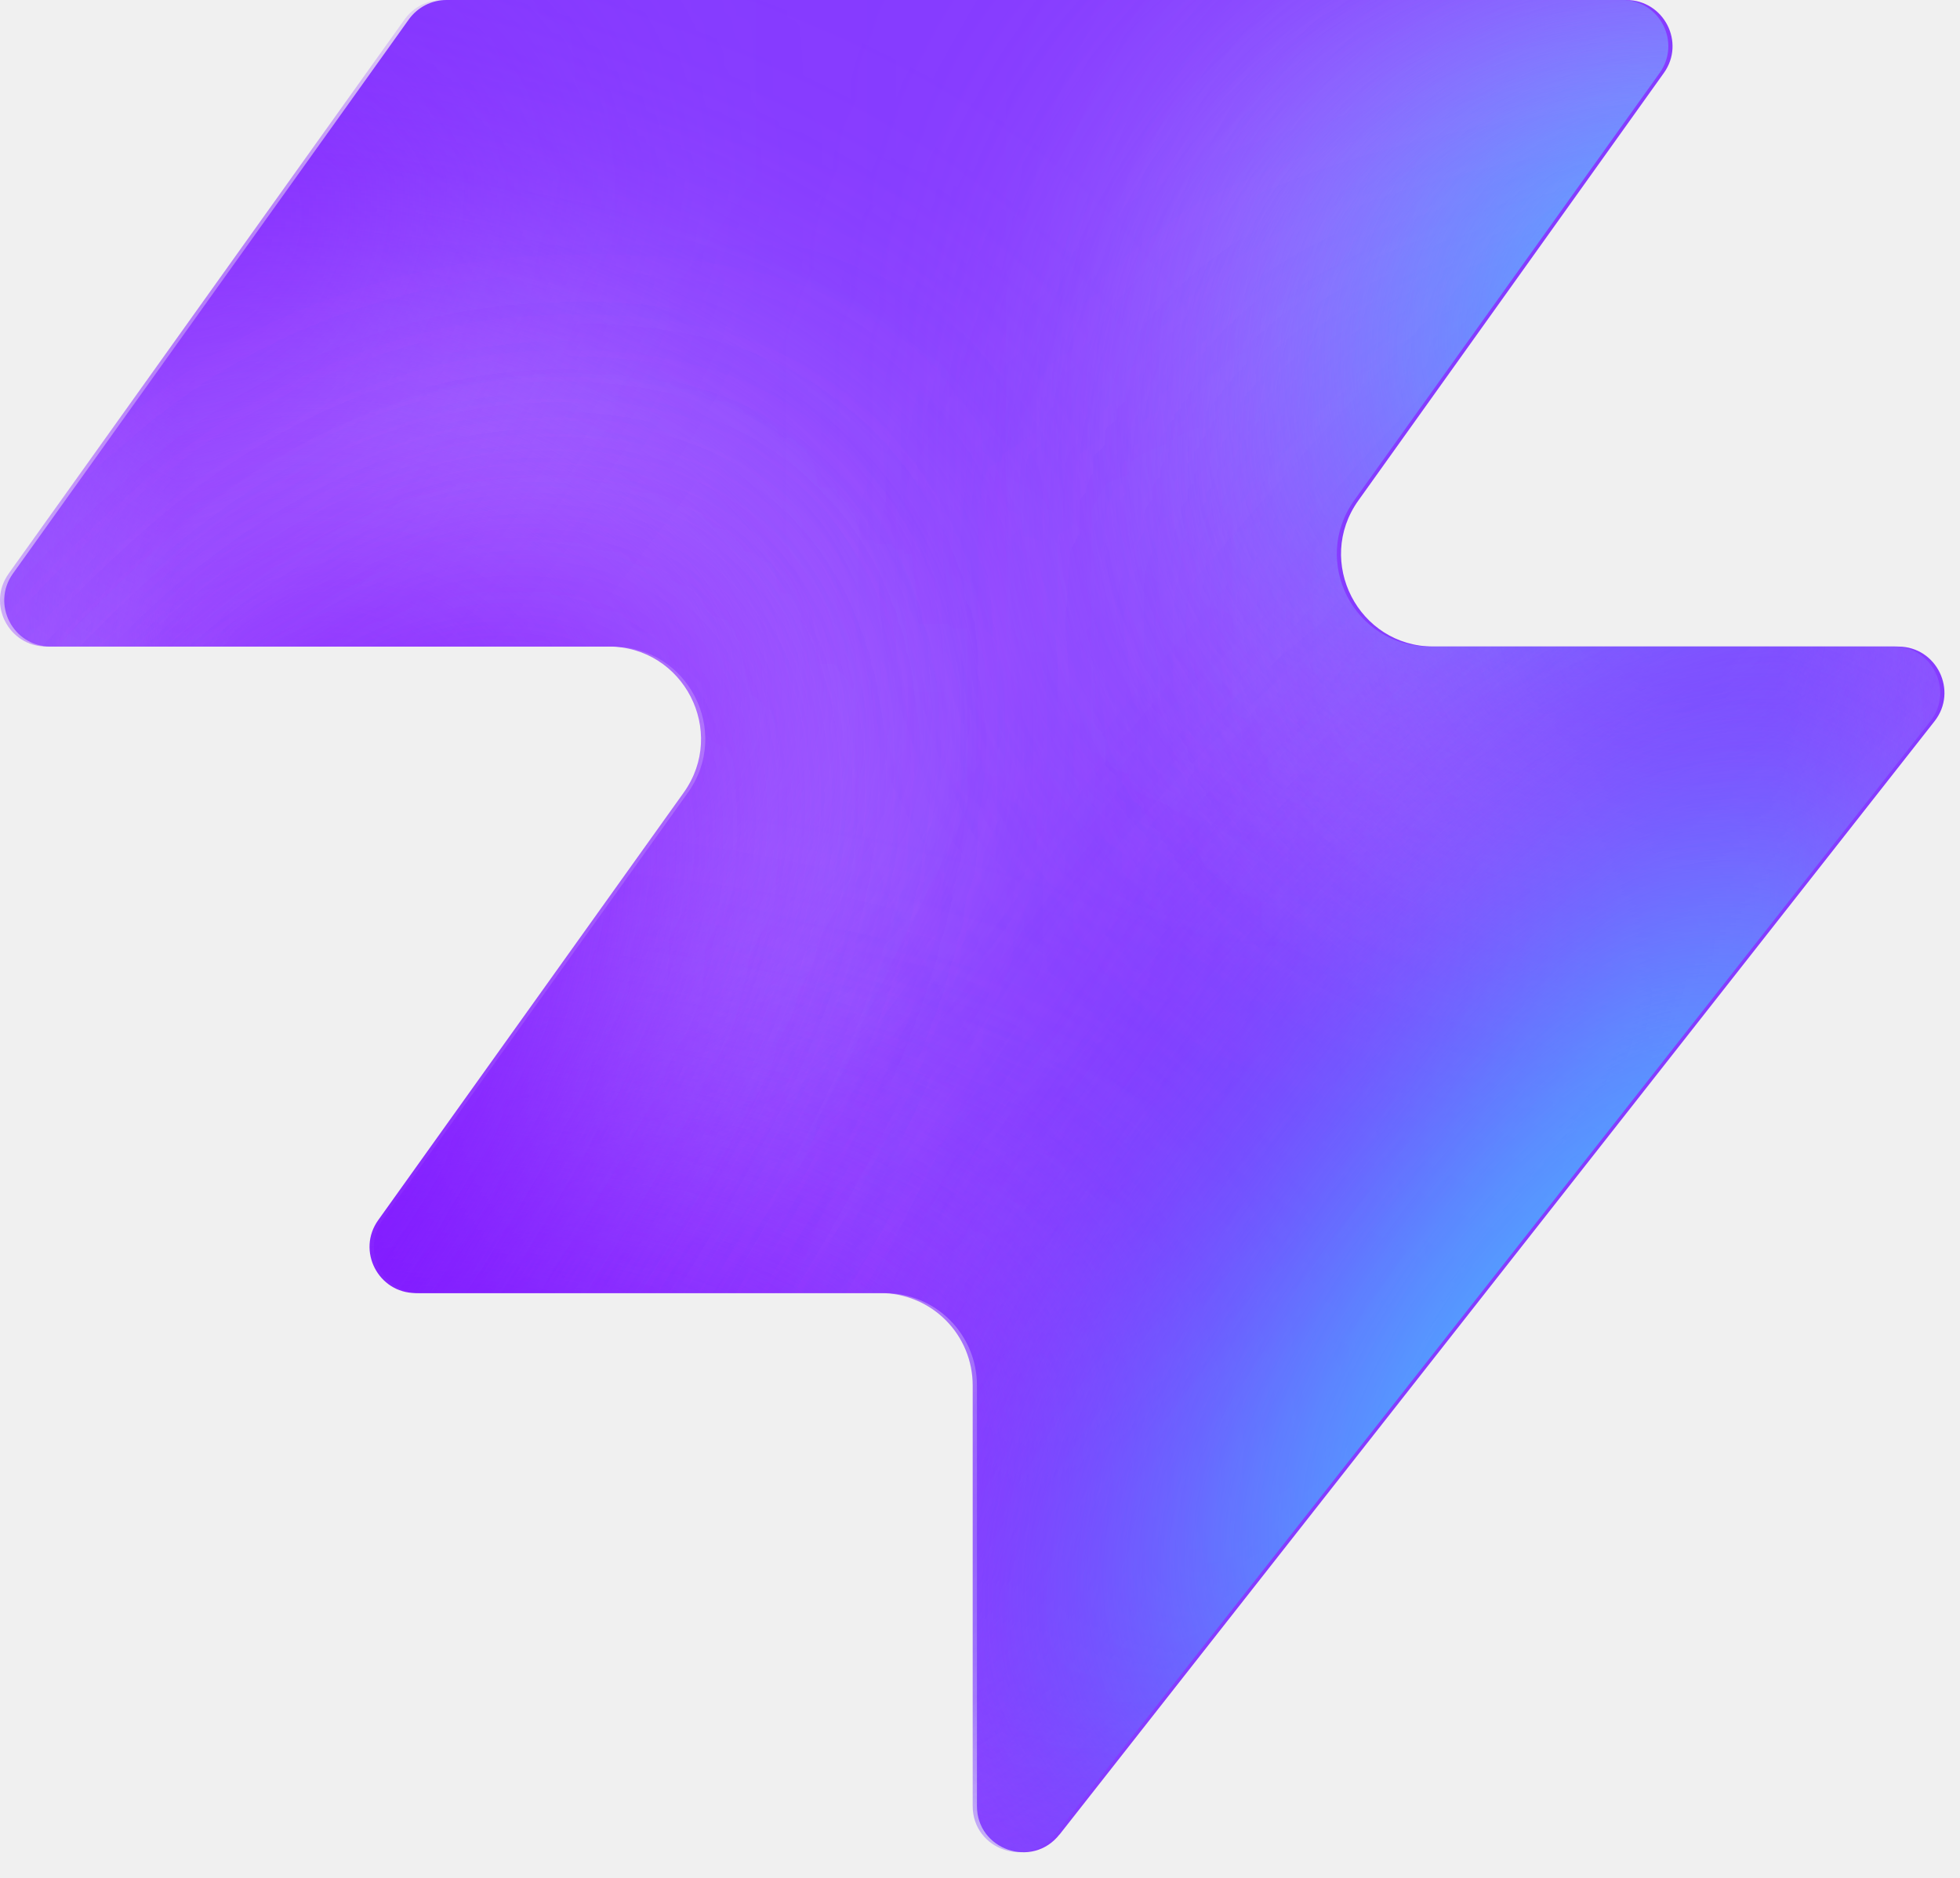
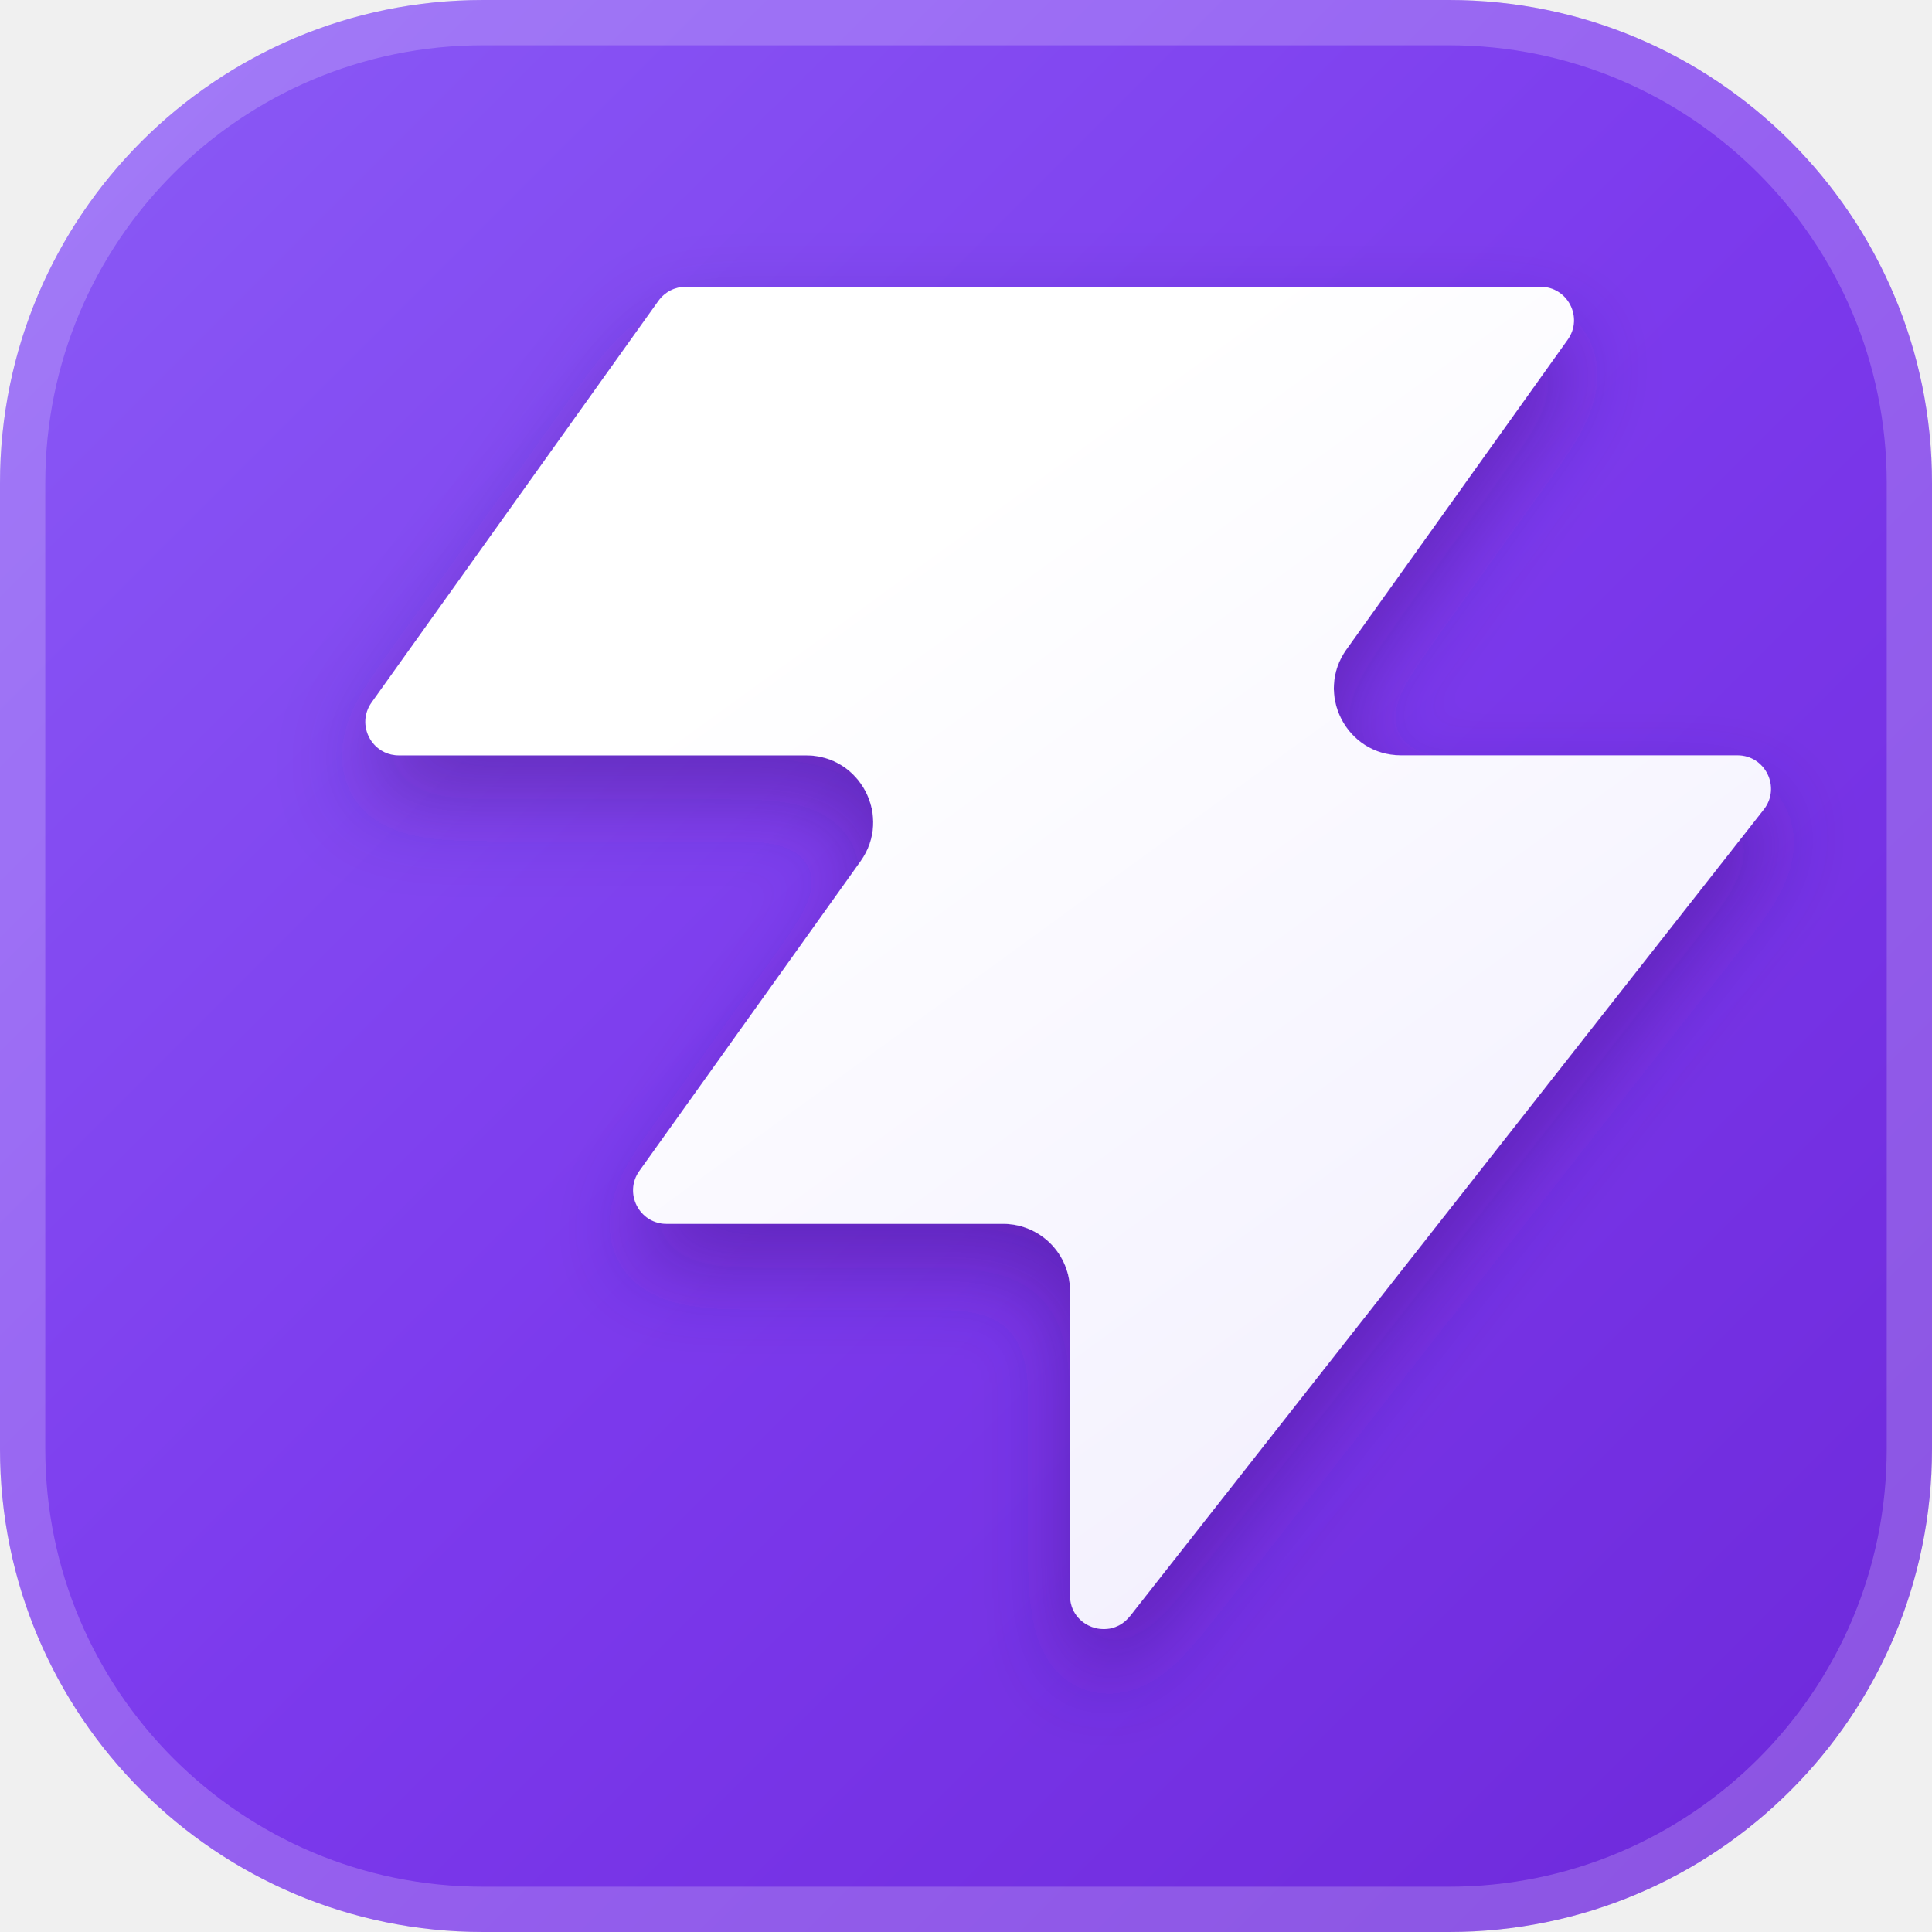
- <svg xmlns="http://www.w3.org/2000/svg" width="48" height="46" fill="none" viewBox="0 0 48 46">
-   <path fill="#863bff" d="M25.946 44.938c-.664.845-2.021.375-2.021-.698V33.937a2.26 2.26 0 0 0-2.262-2.262H10.287c-.92 0-1.456-1.04-.92-1.788l7.48-10.471c1.07-1.497 0-3.578-1.842-3.578H1.237c-.92 0-1.456-1.04-.92-1.788L10.013.474c.214-.297.556-.474.92-.474h28.894c.92 0 1.456 1.04.92 1.788l-7.48 10.471c-1.07 1.498 0 3.579 1.842 3.579h11.377c.943 0 1.473 1.088.89 1.83L25.947 44.94z" style="fill:#863bff;fill:color(display-p3 .525 .23 1);fill-opacity:1" />
-   <mask id="a" width="48" height="46" x="0" y="0" maskUnits="userSpaceOnUse" style="mask-type:alpha">
-     <path fill="#000" d="M25.842 44.938c-.664.844-2.021.375-2.021-.698V33.937a2.26 2.26 0 0 0-2.262-2.262H10.183c-.92 0-1.456-1.04-.92-1.788l7.48-10.471c1.07-1.498 0-3.579-1.842-3.579H1.133c-.92 0-1.456-1.04-.92-1.787L9.91.473c.214-.297.556-.474.92-.474h28.894c.92 0 1.456 1.04.92 1.788l-7.48 10.471c-1.07 1.498 0 3.578 1.842 3.578h11.377c.943 0 1.473 1.088.89 1.832L25.843 44.94z" style="fill:#000;fill-opacity:1" />
-   </mask>
-   <g mask="url(#a)">
-     <g filter="url(#b)">
-       <ellipse cx="5.508" cy="14.704" fill="#ede6ff" rx="5.508" ry="14.704" style="fill:#ede6ff;fill:color(display-p3 .927 .903 1);fill-opacity:1" transform="matrix(.00324 1 1 -.00324 -4.47 31.516)" />
-     </g>
-     <g filter="url(#c)">
-       <ellipse cx="10.399" cy="29.851" fill="#ede6ff" rx="10.399" ry="29.851" style="fill:#ede6ff;fill:color(display-p3 .927 .903 1);fill-opacity:1" transform="matrix(.00324 1 1 -.00324 -39.328 7.883)" />
-     </g>
-     <g filter="url(#d)">
-       <ellipse cx="5.508" cy="30.487" fill="#7e14ff" rx="5.508" ry="30.487" style="fill:#7e14ff;fill:color(display-p3 .492 .077 1);fill-opacity:1" transform="rotate(89.814 -25.913 -14.639)scale(1 -1)" />
-     </g>
-     <g filter="url(#e)">
-       <ellipse cx="5.508" cy="30.599" fill="#7e14ff" rx="5.508" ry="30.599" style="fill:#7e14ff;fill:color(display-p3 .492 .077 1);fill-opacity:1" transform="rotate(89.814 -32.644 -3.334)scale(1 -1)" />
-     </g>
-     <g filter="url(#f)">
-       <ellipse cx="5.508" cy="30.599" fill="#7e14ff" rx="5.508" ry="30.599" style="fill:#7e14ff;fill:color(display-p3 .492 .077 1);fill-opacity:1" transform="matrix(.00324 1 1 -.00324 -34.34 30.47)" />
-     </g>
-     <g filter="url(#g)">
-       <ellipse cx="14.072" cy="22.078" fill="#ede6ff" rx="14.072" ry="22.078" style="fill:#ede6ff;fill:color(display-p3 .927 .903 1);fill-opacity:1" transform="rotate(93.35 24.506 48.493)scale(-1 1)" />
-     </g>
-     <g filter="url(#h)">
-       <ellipse cx="3.47" cy="21.501" fill="#7e14ff" rx="3.47" ry="21.501" style="fill:#7e14ff;fill:color(display-p3 .492 .077 1);fill-opacity:1" transform="rotate(89.009 28.708 47.59)scale(-1 1)" />
-     </g>
-     <g filter="url(#i)">
-       <ellipse cx="3.47" cy="21.501" fill="#7e14ff" rx="3.47" ry="21.501" style="fill:#7e14ff;fill:color(display-p3 .492 .077 1);fill-opacity:1" transform="rotate(89.009 28.708 47.59)scale(-1 1)" />
-     </g>
-     <g filter="url(#j)">
-       <ellipse cx=".387" cy="8.972" fill="#7e14ff" rx="4.407" ry="29.108" style="fill:#7e14ff;fill:color(display-p3 .492 .077 1);fill-opacity:1" transform="rotate(39.51 .387 8.972)" />
-     </g>
-     <g filter="url(#k)">
-       <ellipse cx="47.523" cy="-6.092" fill="#7e14ff" rx="4.407" ry="29.108" style="fill:#7e14ff;fill:color(display-p3 .492 .077 1);fill-opacity:1" transform="rotate(37.892 47.523 -6.092)" />
-     </g>
-     <g filter="url(#l)">
-       <ellipse cx="41.412" cy="6.333" fill="#47bfff" rx="5.971" ry="9.665" style="fill:#47bfff;fill:color(display-p3 .28 .748 1);fill-opacity:1" transform="rotate(37.892 41.412 6.333)" />
-     </g>
-     <g filter="url(#m)">
-       <ellipse cx="-1.879" cy="38.332" fill="#7e14ff" rx="4.407" ry="29.108" style="fill:#7e14ff;fill:color(display-p3 .492 .077 1);fill-opacity:1" transform="rotate(37.892 -1.88 38.332)" />
-     </g>
-     <g filter="url(#n)">
-       <ellipse cx="-1.879" cy="38.332" fill="#7e14ff" rx="4.407" ry="29.108" style="fill:#7e14ff;fill:color(display-p3 .492 .077 1);fill-opacity:1" transform="rotate(37.892 -1.88 38.332)" />
-     </g>
-     <g filter="url(#o)">
-       <ellipse cx="35.651" cy="29.907" fill="#7e14ff" rx="4.407" ry="29.108" style="fill:#7e14ff;fill:color(display-p3 .492 .077 1);fill-opacity:1" transform="rotate(37.892 35.651 29.907)" />
-     </g>
-     <g filter="url(#p)">
-       <ellipse cx="38.418" cy="32.4" fill="#47bfff" rx="5.971" ry="15.297" style="fill:#47bfff;fill:color(display-p3 .28 .748 1);fill-opacity:1" transform="rotate(37.892 38.418 32.4)" />
-     </g>
-   </g>
+ <svg xmlns="http://www.w3.org/2000/svg" viewBox="0 0 64 64" fill="none">
  <defs>
-     <filter id="b" width="60.045" height="41.654" x="-19.77" y="16.149" color-interpolation-filters="sRGB" filterUnits="userSpaceOnUse">
-       <feFlood flood-opacity="0" result="BackgroundImageFix" />
-       <feBlend in="SourceGraphic" in2="BackgroundImageFix" result="shape" />
-       <feGaussianBlur result="effect1_foregroundBlur_2002_17158" stdDeviation="7.659" />
-     </filter>
-     <filter id="c" width="90.34" height="51.437" x="-54.613" y="-7.533" color-interpolation-filters="sRGB" filterUnits="userSpaceOnUse">
-       <feFlood flood-opacity="0" result="BackgroundImageFix" />
-       <feBlend in="SourceGraphic" in2="BackgroundImageFix" result="shape" />
-       <feGaussianBlur result="effect1_foregroundBlur_2002_17158" stdDeviation="7.659" />
-     </filter>
-     <filter id="d" width="79.355" height="29.4" x="-49.64" y="2.03" color-interpolation-filters="sRGB" filterUnits="userSpaceOnUse">
-       <feFlood flood-opacity="0" result="BackgroundImageFix" />
-       <feBlend in="SourceGraphic" in2="BackgroundImageFix" result="shape" />
-       <feGaussianBlur result="effect1_foregroundBlur_2002_17158" stdDeviation="4.596" />
-     </filter>
-     <filter id="e" width="79.579" height="29.4" x="-45.045" y="20.029" color-interpolation-filters="sRGB" filterUnits="userSpaceOnUse">
-       <feFlood flood-opacity="0" result="BackgroundImageFix" />
-       <feBlend in="SourceGraphic" in2="BackgroundImageFix" result="shape" />
-       <feGaussianBlur result="effect1_foregroundBlur_2002_17158" stdDeviation="4.596" />
-     </filter>
-     <filter id="f" width="79.579" height="29.4" x="-43.513" y="21.178" color-interpolation-filters="sRGB" filterUnits="userSpaceOnUse">
-       <feFlood flood-opacity="0" result="BackgroundImageFix" />
-       <feBlend in="SourceGraphic" in2="BackgroundImageFix" result="shape" />
-       <feGaussianBlur result="effect1_foregroundBlur_2002_17158" stdDeviation="4.596" />
-     </filter>
-     <filter id="g" width="74.749" height="58.852" x="15.756" y="-17.901" color-interpolation-filters="sRGB" filterUnits="userSpaceOnUse">
-       <feFlood flood-opacity="0" result="BackgroundImageFix" />
-       <feBlend in="SourceGraphic" in2="BackgroundImageFix" result="shape" />
-       <feGaussianBlur result="effect1_foregroundBlur_2002_17158" stdDeviation="7.659" />
-     </filter>
-     <filter id="h" width="61.377" height="25.362" x="23.548" y="2.284" color-interpolation-filters="sRGB" filterUnits="userSpaceOnUse">
-       <feFlood flood-opacity="0" result="BackgroundImageFix" />
-       <feBlend in="SourceGraphic" in2="BackgroundImageFix" result="shape" />
-       <feGaussianBlur result="effect1_foregroundBlur_2002_17158" stdDeviation="4.596" />
-     </filter>
-     <filter id="i" width="61.377" height="25.362" x="23.548" y="2.284" color-interpolation-filters="sRGB" filterUnits="userSpaceOnUse">
-       <feFlood flood-opacity="0" result="BackgroundImageFix" />
-       <feBlend in="SourceGraphic" in2="BackgroundImageFix" result="shape" />
-       <feGaussianBlur result="effect1_foregroundBlur_2002_17158" stdDeviation="4.596" />
-     </filter>
-     <filter id="j" width="56.045" height="63.649" x="-27.636" y="-22.853" color-interpolation-filters="sRGB" filterUnits="userSpaceOnUse">
-       <feFlood flood-opacity="0" result="BackgroundImageFix" />
-       <feBlend in="SourceGraphic" in2="BackgroundImageFix" result="shape" />
-       <feGaussianBlur result="effect1_foregroundBlur_2002_17158" stdDeviation="4.596" />
-     </filter>
-     <filter id="k" width="54.814" height="64.646" x="20.116" y="-38.415" color-interpolation-filters="sRGB" filterUnits="userSpaceOnUse">
-       <feFlood flood-opacity="0" result="BackgroundImageFix" />
-       <feBlend in="SourceGraphic" in2="BackgroundImageFix" result="shape" />
-       <feGaussianBlur result="effect1_foregroundBlur_2002_17158" stdDeviation="4.596" />
-     </filter>
-     <filter id="l" width="33.541" height="35.313" x="24.641" y="-11.323" color-interpolation-filters="sRGB" filterUnits="userSpaceOnUse">
-       <feFlood flood-opacity="0" result="BackgroundImageFix" />
-       <feBlend in="SourceGraphic" in2="BackgroundImageFix" result="shape" />
-       <feGaussianBlur result="effect1_foregroundBlur_2002_17158" stdDeviation="4.596" />
-     </filter>
-     <filter id="m" width="54.814" height="64.646" x="-29.286" y="6.009" color-interpolation-filters="sRGB" filterUnits="userSpaceOnUse">
-       <feFlood flood-opacity="0" result="BackgroundImageFix" />
-       <feBlend in="SourceGraphic" in2="BackgroundImageFix" result="shape" />
-       <feGaussianBlur result="effect1_foregroundBlur_2002_17158" stdDeviation="4.596" />
-     </filter>
-     <filter id="n" width="54.814" height="64.646" x="-29.286" y="6.009" color-interpolation-filters="sRGB" filterUnits="userSpaceOnUse">
-       <feFlood flood-opacity="0" result="BackgroundImageFix" />
-       <feBlend in="SourceGraphic" in2="BackgroundImageFix" result="shape" />
-       <feGaussianBlur result="effect1_foregroundBlur_2002_17158" stdDeviation="4.596" />
-     </filter>
-     <filter id="o" width="54.814" height="64.646" x="8.244" y="-2.416" color-interpolation-filters="sRGB" filterUnits="userSpaceOnUse">
-       <feFlood flood-opacity="0" result="BackgroundImageFix" />
-       <feBlend in="SourceGraphic" in2="BackgroundImageFix" result="shape" />
-       <feGaussianBlur result="effect1_foregroundBlur_2002_17158" stdDeviation="4.596" />
-     </filter>
-     <filter id="p" width="39.409" height="43.623" x="18.713" y="10.588" color-interpolation-filters="sRGB" filterUnits="userSpaceOnUse">
-       <feFlood flood-opacity="0" result="BackgroundImageFix" />
-       <feBlend in="SourceGraphic" in2="BackgroundImageFix" result="shape" />
-       <feGaussianBlur result="effect1_foregroundBlur_2002_17158" stdDeviation="4.596" />
+     <linearGradient id="bgGrad" x1="0" y1="0" x2="64" y2="64" gradientUnits="userSpaceOnUse">
+       <stop offset="0%" stop-color="#8b5cf6" />
+       <stop offset="50%" stop-color="#7c3aed" />
+       <stop offset="100%" stop-color="#6d28d9" />
+     </linearGradient>
+     <linearGradient id="boltGrad" x1="16" y1="10" x2="48" y2="54" gradientUnits="userSpaceOnUse">
+       <stop offset="0%" stop-color="#ffffff" />
+       <stop offset="100%" stop-color="#ede9fe" />
+     </linearGradient>
+     <filter id="shadow" x="-10%" y="-10%" width="120%" height="120%">
+       <feDropShadow dx="0" dy="1.5" stdDeviation="1.5" flood-color="#3b0764" flood-opacity="0.35" />
    </filter>
  </defs>
+   <rect width="64" height="64" rx="16" fill="url(#bgGrad)" />
+   <rect x="0.75" y="0.75" width="62.5" height="62.5" rx="15.25" stroke="#ffffff" stroke-opacity="0.2" stroke-width="1.5" />
+   <g transform="translate(12, 9.5) scale(0.98)" filter="url(#shadow)">
+     <path fill="url(#boltGrad)" d="M25.946 44.938c-.664.845-2.021.375-2.021-.698V33.937a2.26 2.26 0 0 0-2.262-2.262H10.287c-.92 0-1.456-1.04-.92-1.788l7.48-10.471c1.07-1.497 0-3.578-1.842-3.578H1.237c-.92 0-1.456-1.04-.92-1.788L10.013.474c.214-.297.556-.474.92-.474h28.894c.92 0 1.456 1.04.92 1.788l-7.48 10.471c-1.07 1.498 0 3.579 1.842 3.579h11.377c.943 0 1.473 1.088.89 1.83L25.947 44.94z" />
+   </g>
</svg>
